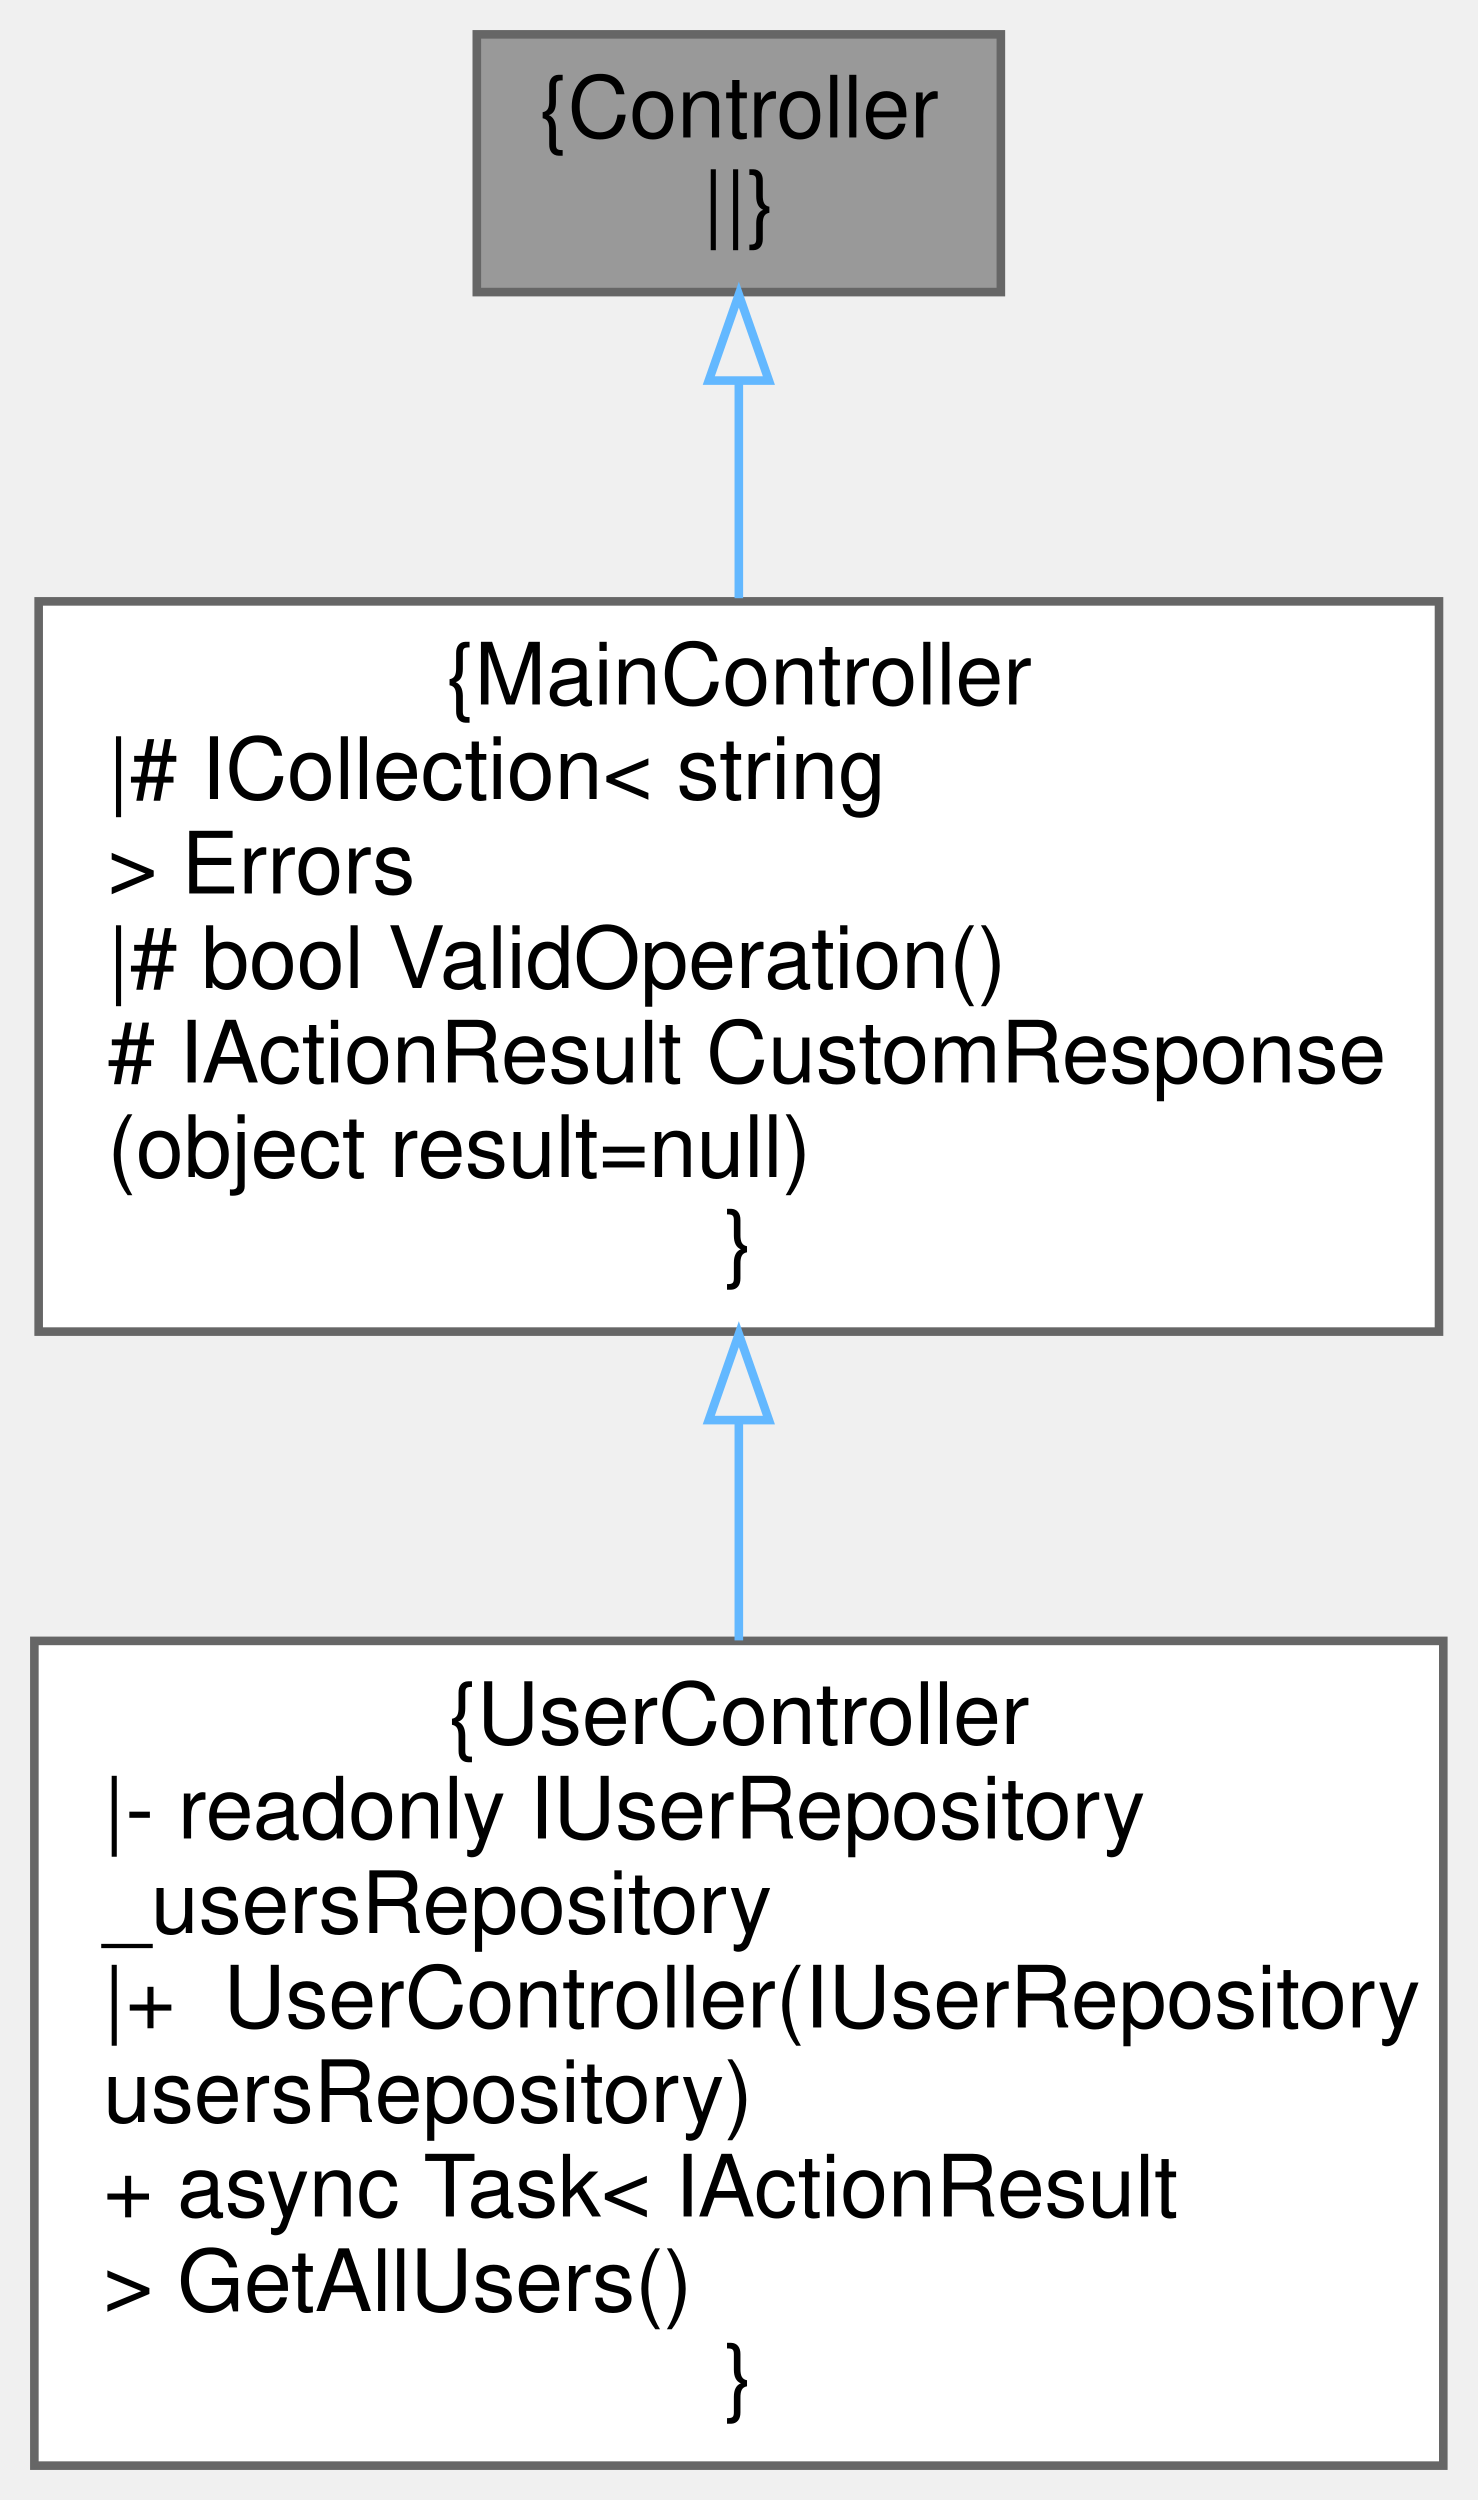
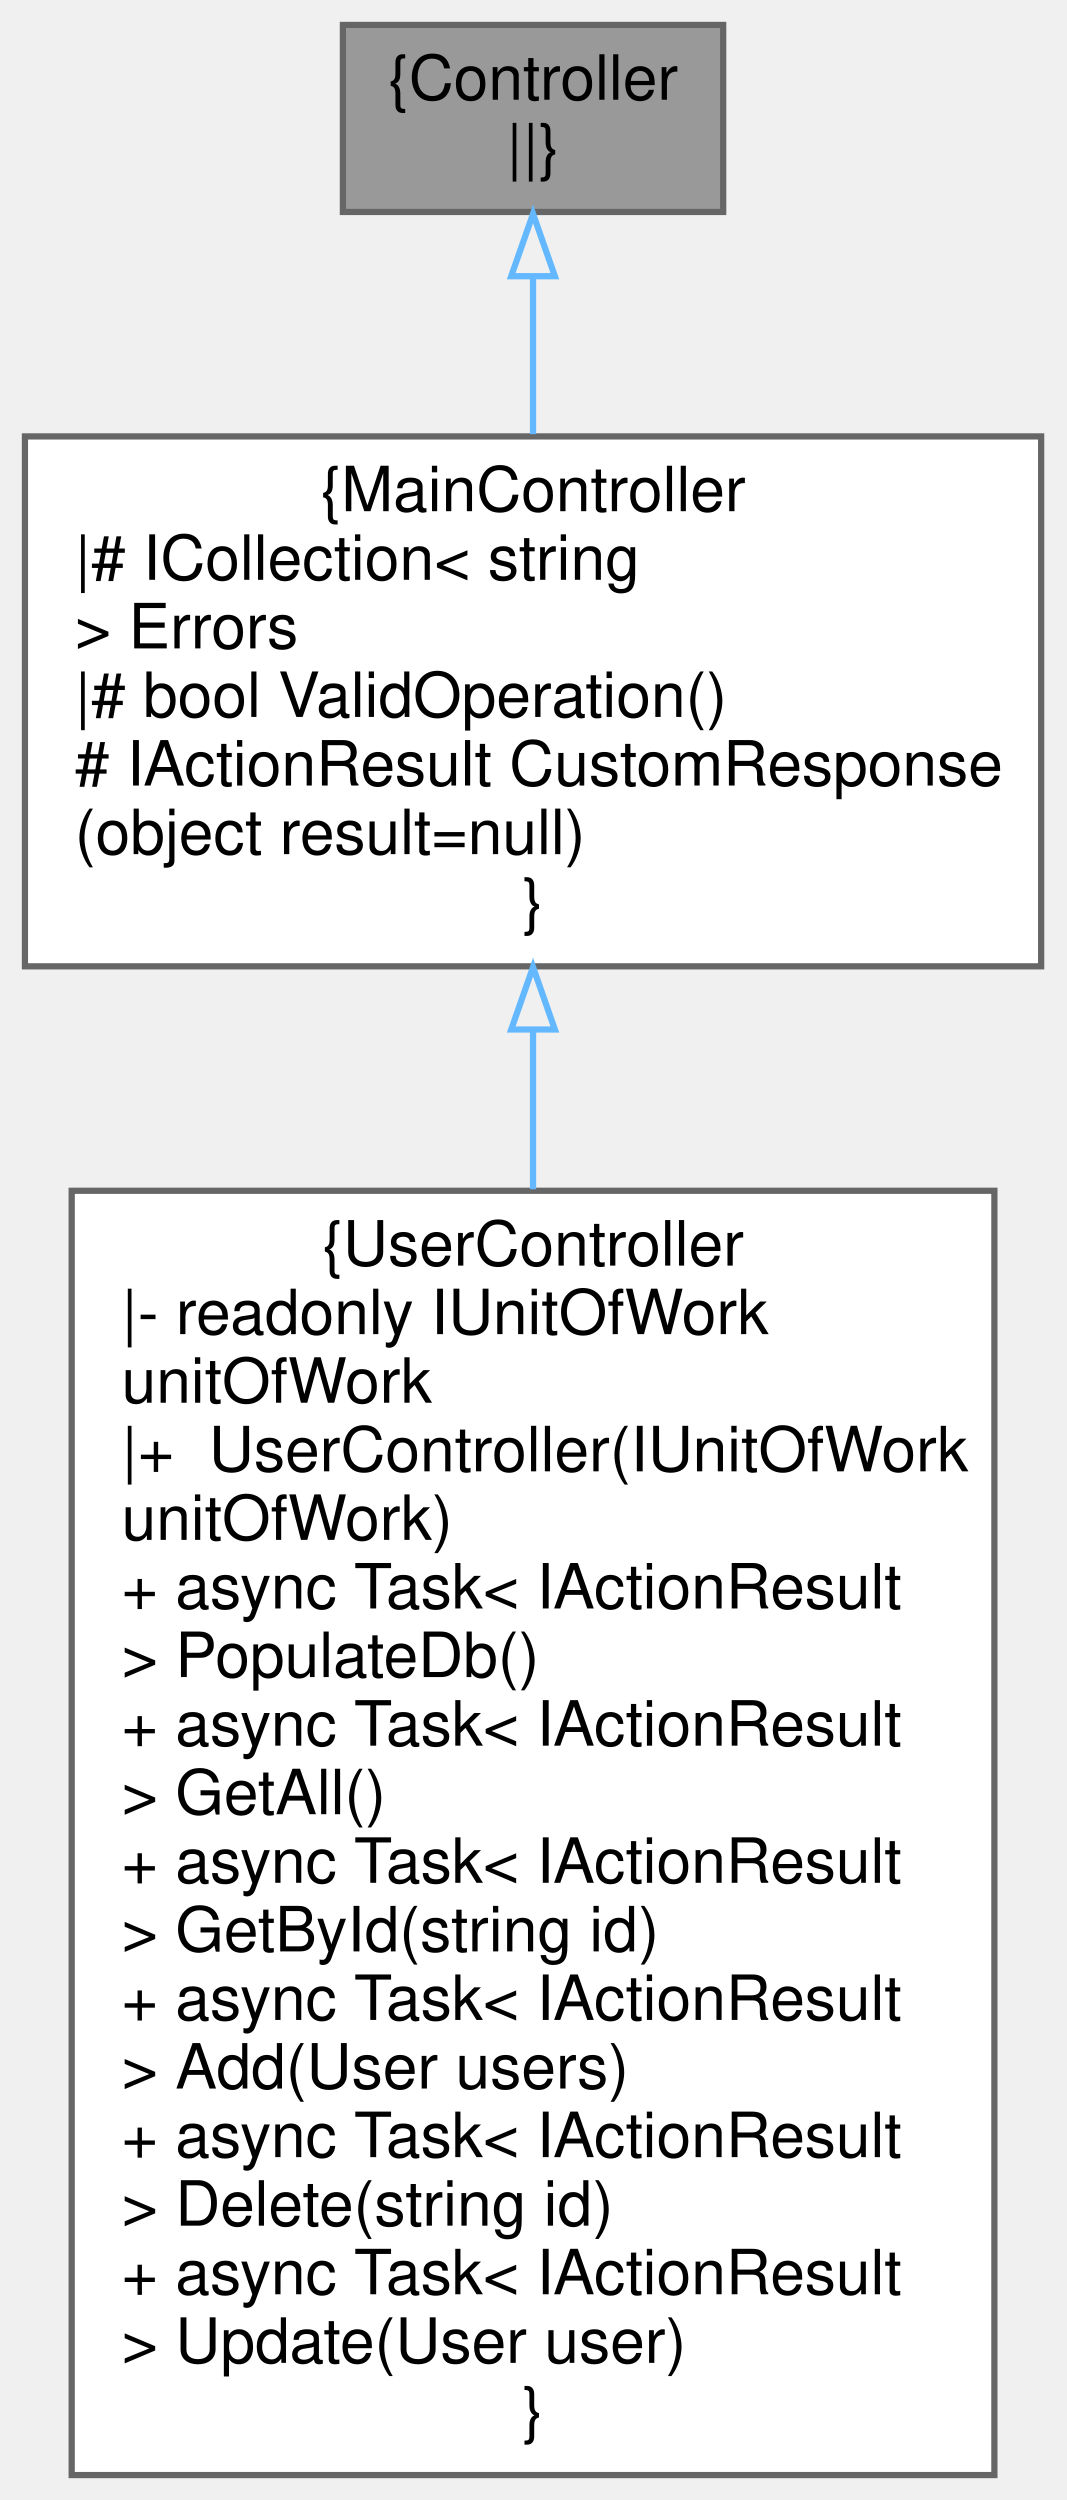
- <svg xmlns="http://www.w3.org/2000/svg" xmlns:xlink="http://www.w3.org/1999/xlink" width="172pt" height="291pt" viewBox="0.00 0.00 172.00 291.00">
-   <g id="graph0" class="graph" transform="scale(1 1) rotate(0) translate(4 287)">
+ <svg xmlns="http://www.w3.org/2000/svg" xmlns:xlink="http://www.w3.org/1999/xlink" width="171pt" height="401pt" viewBox="0.00 0.00 171.00 401.00">
+   <g id="graph0" class="graph" transform="scale(1 1) rotate(0) translate(4 397)">
    <g id="node1" class="node">
      <g id="a_node1">
        <a xlink:title=" ">
-           <polygon fill="#999999" stroke="#666666" points="112.5,-283 51.5,-283 51.5,-253 112.5,-253 112.5,-283" />
-           <text text-anchor="middle" x="82" y="-271" font-family="Helvetica,sans-Serif" font-size="10.00">{Controller</text>
-           <text text-anchor="middle" x="82" y="-260" font-family="Helvetica,sans-Serif" font-size="10.00">||}</text>
+           <polygon fill="#999999" stroke="#666666" points="112,-393 51,-393 51,-363 112,-363 112,-393" />
+           <text text-anchor="middle" x="81.5" y="-381" font-family="Helvetica,sans-Serif" font-size="10.00">{Controller</text>
+           <text text-anchor="middle" x="81.5" y="-370" font-family="Helvetica,sans-Serif" font-size="10.00">||}</text>
        </a>
      </g>
    </g>
    <g id="node2" class="node">
      <g id="a_node2">
        <a xlink:href="../../dc/dea/classdoxygen__documentation__example_1_1_controllers_1_1_main_controller.html" target="_top" xlink:title=" ">
-           <polygon fill="white" stroke="#666666" points="163.5,-217 0.5,-217 0.5,-132 163.5,-132 163.5,-217" />
-           <text text-anchor="middle" x="82" y="-205" font-family="Helvetica,sans-Serif" font-size="10.00">{MainController</text>
-           <text text-anchor="start" x="8.5" y="-194" font-family="Helvetica,sans-Serif" font-size="10.00">|# ICollection&lt; string</text>
-           <text text-anchor="start" x="8.5" y="-183" font-family="Helvetica,sans-Serif" font-size="10.00"> &gt; Errors</text>
-           <text text-anchor="start" x="8.5" y="-172" font-family="Helvetica,sans-Serif" font-size="10.00">|# bool ValidOperation()</text>
-           <text text-anchor="start" x="8.5" y="-161" font-family="Helvetica,sans-Serif" font-size="10.00"># IActionResult CustomResponse</text>
-           <text text-anchor="start" x="8.5" y="-150" font-family="Helvetica,sans-Serif" font-size="10.00">(object result=null)</text>
-           <text text-anchor="middle" x="82" y="-139" font-family="Helvetica,sans-Serif" font-size="10.00">}</text>
+           <polygon fill="white" stroke="#666666" points="163,-327 0,-327 0,-242 163,-242 163,-327" />
+           <text text-anchor="middle" x="81.5" y="-315" font-family="Helvetica,sans-Serif" font-size="10.00">{MainController</text>
+           <text text-anchor="start" x="8" y="-304" font-family="Helvetica,sans-Serif" font-size="10.00">|# ICollection&lt; string</text>
+           <text text-anchor="start" x="8" y="-293" font-family="Helvetica,sans-Serif" font-size="10.00"> &gt; Errors</text>
+           <text text-anchor="start" x="8" y="-282" font-family="Helvetica,sans-Serif" font-size="10.00">|# bool ValidOperation()</text>
+           <text text-anchor="start" x="8" y="-271" font-family="Helvetica,sans-Serif" font-size="10.00"># IActionResult CustomResponse</text>
+           <text text-anchor="start" x="8" y="-260" font-family="Helvetica,sans-Serif" font-size="10.00">(object result=null)</text>
+           <text text-anchor="middle" x="81.5" y="-249" font-family="Helvetica,sans-Serif" font-size="10.00">}</text>
        </a>
      </g>
    </g>
    <g id="edge1" class="edge">
-       <path fill="none" stroke="#63b8ff" d="M82,-242.57C82,-234.81 82,-225.99 82,-217.37" />
-       <polygon fill="none" stroke="#63b8ff" points="78.5,-242.7 82,-252.7 85.5,-242.7 78.5,-242.7" />
+       <path fill="none" stroke="#63b8ff" d="M81.5,-352.57C81.5,-344.81 81.5,-335.99 81.5,-327.37" />
+       <polygon fill="none" stroke="#63b8ff" points="78,-352.7 81.5,-362.7 85,-352.7 78,-352.7" />
    </g>
    <g id="node3" class="node">
      <g id="a_node3">
        <a xlink:href="../../d2/dce/classdoxygen__documentation__example_1_1_controllers_1_1_user_controller.html" target="_top" xlink:title=" ">
-           <polygon fill="white" stroke="#666666" points="164,-96 0,-96 0,0 164,0 164,-96" />
-           <text text-anchor="middle" x="82" y="-84" font-family="Helvetica,sans-Serif" font-size="10.00">{UserController</text>
-           <text text-anchor="start" x="8" y="-73" font-family="Helvetica,sans-Serif" font-size="10.00">|- readonly IUserRepository</text>
-           <text text-anchor="start" x="8" y="-62" font-family="Helvetica,sans-Serif" font-size="10.00"> _usersRepository</text>
-           <text text-anchor="start" x="8" y="-51" font-family="Helvetica,sans-Serif" font-size="10.00">|+  UserController(IUserRepository</text>
-           <text text-anchor="start" x="8" y="-40" font-family="Helvetica,sans-Serif" font-size="10.00"> usersRepository)</text>
-           <text text-anchor="start" x="8" y="-29" font-family="Helvetica,sans-Serif" font-size="10.00">+ async Task&lt; IActionResult</text>
-           <text text-anchor="start" x="8" y="-18" font-family="Helvetica,sans-Serif" font-size="10.00"> &gt; GetAllUsers()</text>
-           <text text-anchor="middle" x="82" y="-7" font-family="Helvetica,sans-Serif" font-size="10.00">}</text>
+           <polygon fill="white" stroke="#666666" points="155.5,-206 7.5,-206 7.5,0 155.5,0 155.5,-206" />
+           <text text-anchor="middle" x="81.5" y="-194" font-family="Helvetica,sans-Serif" font-size="10.00">{UserController</text>
+           <text text-anchor="start" x="15.5" y="-183" font-family="Helvetica,sans-Serif" font-size="10.00">|- readonly IUnitOfWork</text>
+           <text text-anchor="start" x="15.5" y="-172" font-family="Helvetica,sans-Serif" font-size="10.00"> unitOfWork</text>
+           <text text-anchor="start" x="15.5" y="-161" font-family="Helvetica,sans-Serif" font-size="10.00">|+  UserController(IUnitOfWork</text>
+           <text text-anchor="start" x="15.5" y="-150" font-family="Helvetica,sans-Serif" font-size="10.00"> unitOfWork)</text>
+           <text text-anchor="start" x="15.5" y="-139" font-family="Helvetica,sans-Serif" font-size="10.00">+ async Task&lt; IActionResult</text>
+           <text text-anchor="start" x="15.5" y="-128" font-family="Helvetica,sans-Serif" font-size="10.00"> &gt; PopulateDb()</text>
+           <text text-anchor="start" x="15.5" y="-117" font-family="Helvetica,sans-Serif" font-size="10.00">+ async Task&lt; IActionResult</text>
+           <text text-anchor="start" x="15.5" y="-106" font-family="Helvetica,sans-Serif" font-size="10.00"> &gt; GetAll()</text>
+           <text text-anchor="start" x="15.5" y="-95" font-family="Helvetica,sans-Serif" font-size="10.00">+ async Task&lt; IActionResult</text>
+           <text text-anchor="start" x="15.5" y="-84" font-family="Helvetica,sans-Serif" font-size="10.00"> &gt; GetById(string id)</text>
+           <text text-anchor="start" x="15.5" y="-73" font-family="Helvetica,sans-Serif" font-size="10.00">+ async Task&lt; IActionResult</text>
+           <text text-anchor="start" x="15.5" y="-62" font-family="Helvetica,sans-Serif" font-size="10.00"> &gt; Add(User users)</text>
+           <text text-anchor="start" x="15.5" y="-51" font-family="Helvetica,sans-Serif" font-size="10.00">+ async Task&lt; IActionResult</text>
+           <text text-anchor="start" x="15.5" y="-40" font-family="Helvetica,sans-Serif" font-size="10.00"> &gt; Delete(string id)</text>
+           <text text-anchor="start" x="15.5" y="-29" font-family="Helvetica,sans-Serif" font-size="10.00">+ async Task&lt; IActionResult</text>
+           <text text-anchor="start" x="15.5" y="-18" font-family="Helvetica,sans-Serif" font-size="10.00"> &gt; Update(User user)</text>
+           <text text-anchor="middle" x="81.5" y="-7" font-family="Helvetica,sans-Serif" font-size="10.00">}</text>
        </a>
      </g>
    </g>
    <g id="edge2" class="edge">
-       <path fill="none" stroke="#63b8ff" d="M82,-121.56C82,-113.1 82,-104.39 82,-96.06" />
-       <polygon fill="none" stroke="#63b8ff" points="78.5,-121.7 82,-131.7 85.5,-121.7 78.5,-121.7" />
+       <path fill="none" stroke="#63b8ff" d="M81.5,-231.86C81.5,-223.71 81.5,-215.06 81.5,-206.24" />
+       <polygon fill="none" stroke="#63b8ff" points="78,-231.87 81.5,-241.87 85,-231.87 78,-231.87" />
    </g>
  </g>
</svg>
